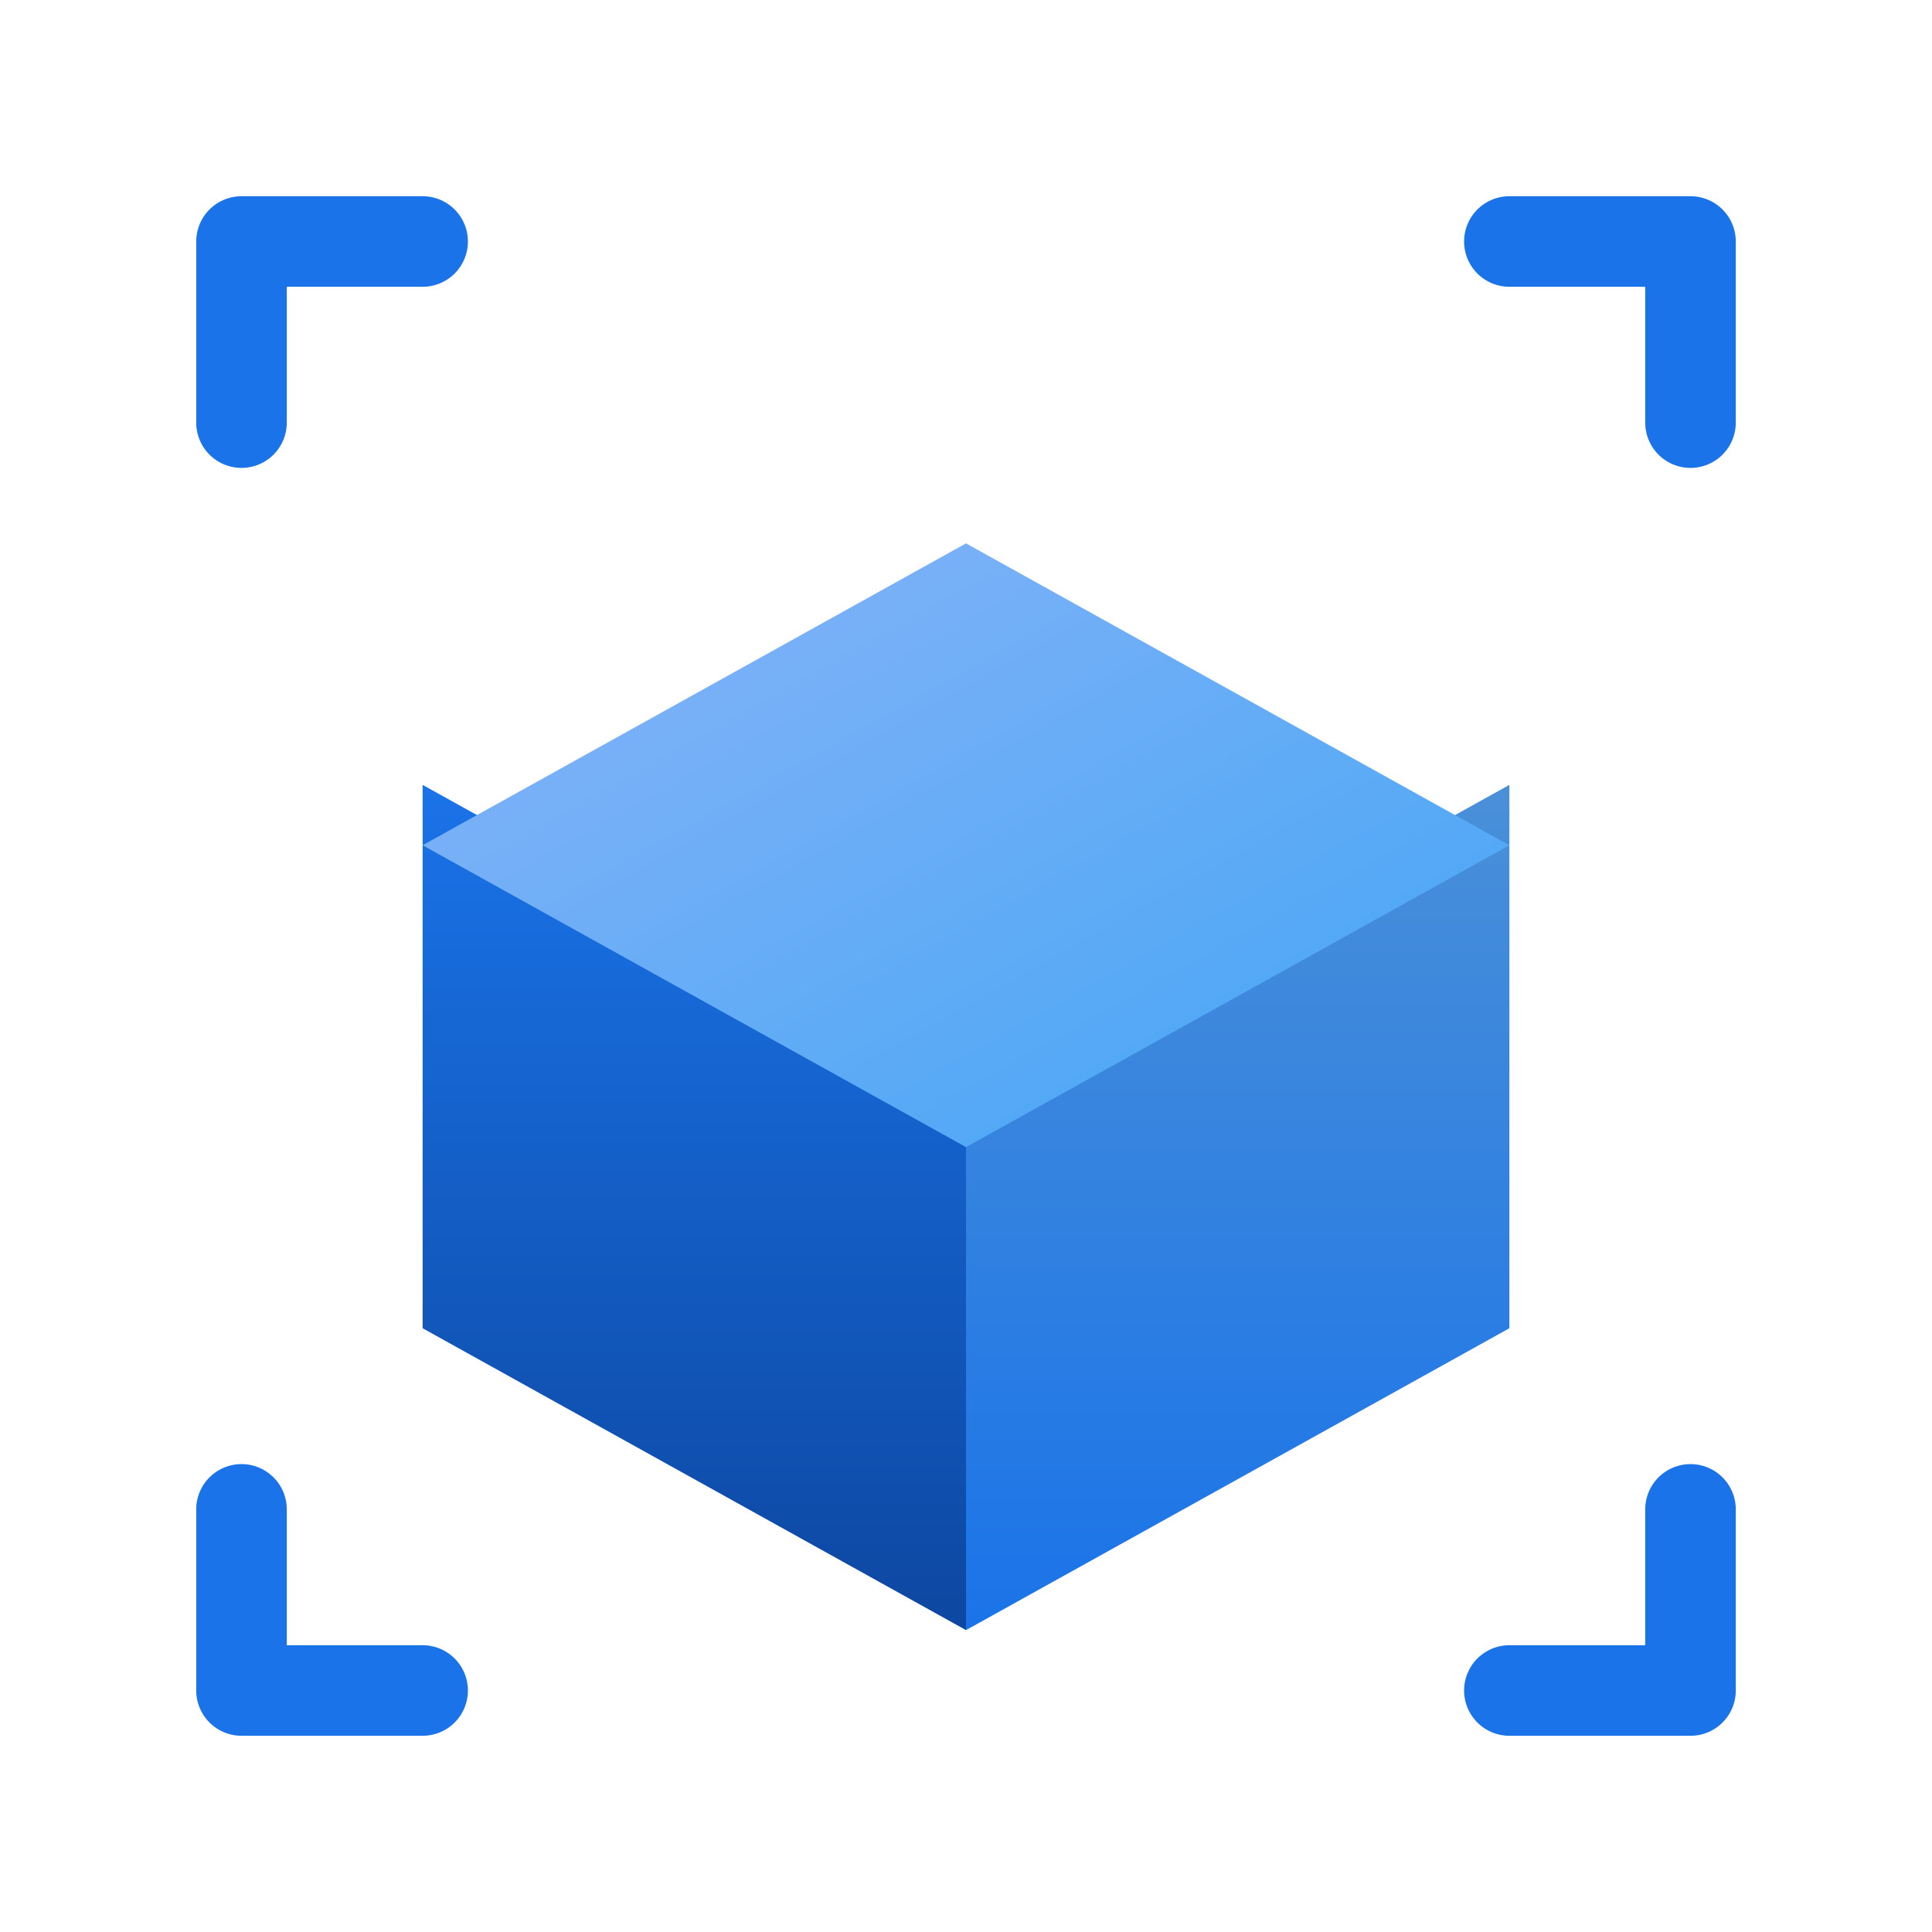
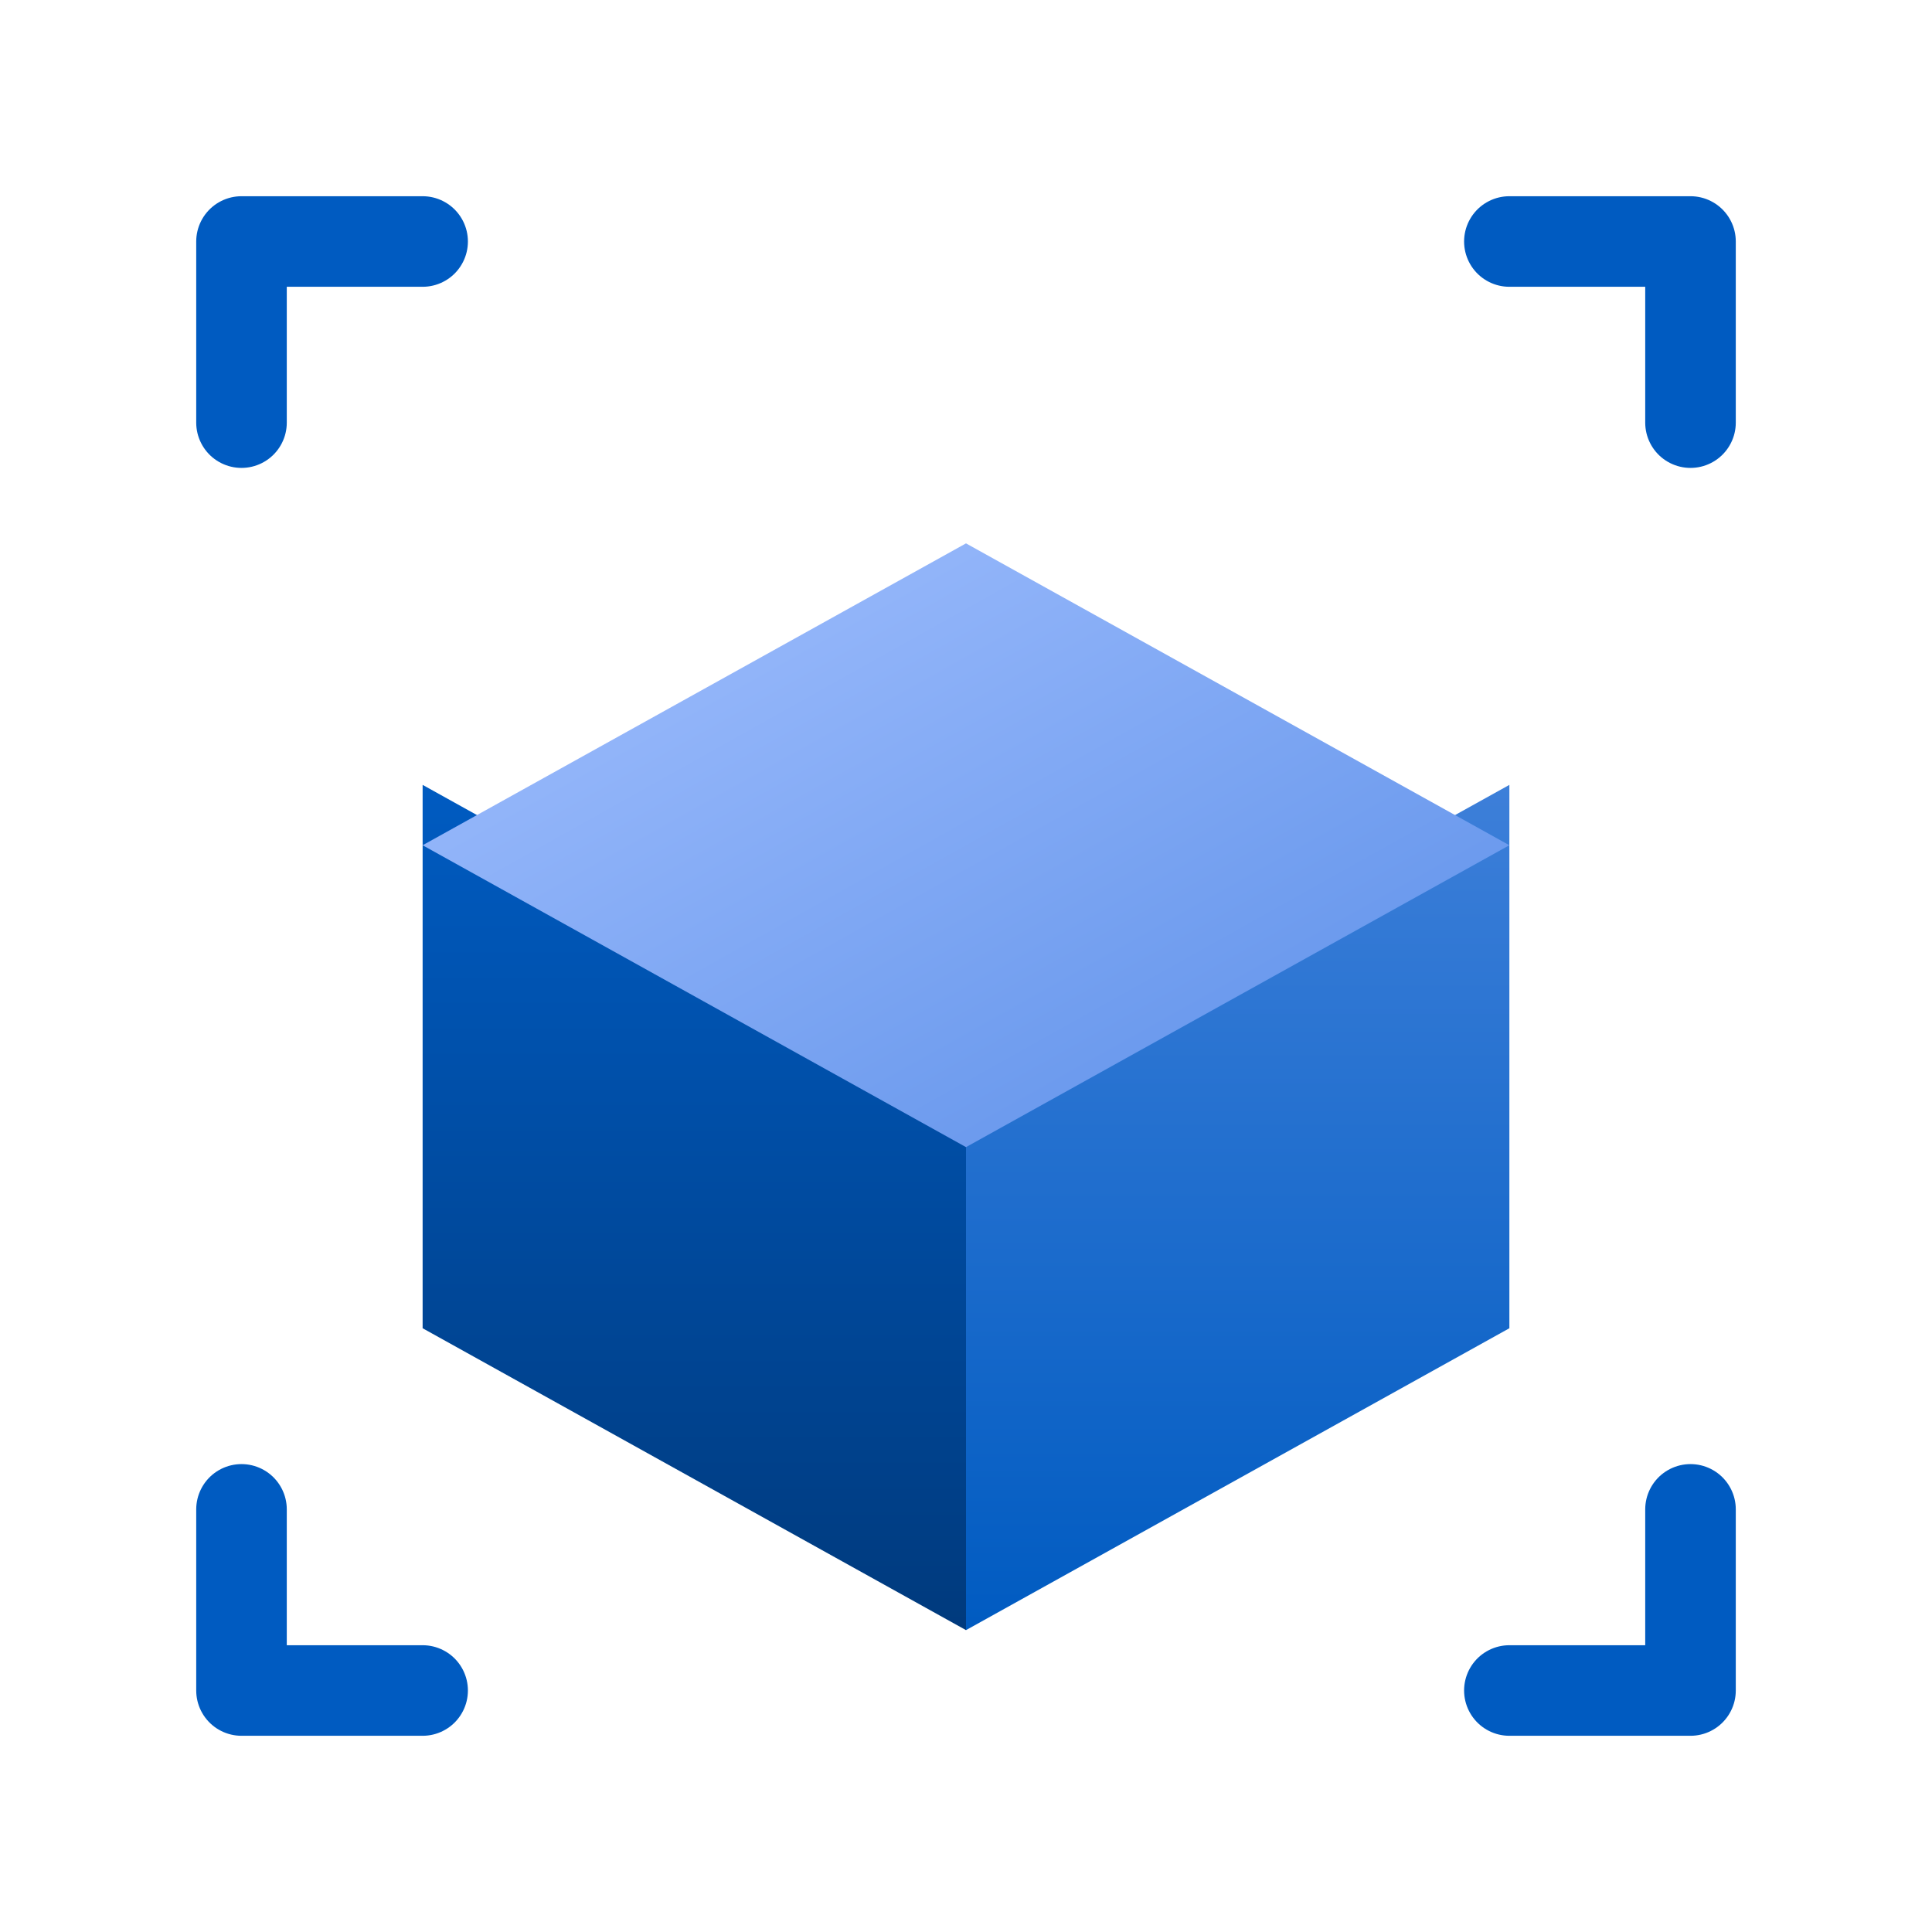
<svg xmlns="http://www.w3.org/2000/svg" viewBox="0 0 32 32" width="32" height="32">
  <defs>
    <linearGradient id="tg" x1="0%" y1="0%" x2="100%" y2="100%">
-       <stop offset="0%" stop-color="#8AB4F8" />
-       <stop offset="100%" stop-color="#42A5F5" />
+       <stop offset="0%" stop-color="#A4C1FF" />
+       <stop offset="100%" stop-color="#5A8EE8" />
    </linearGradient>
    <linearGradient id="rg" x1="0%" y1="0%" x2="0%" y2="100%">
-       <stop offset="0%" stop-color="#4A90D9" />
-       <stop offset="100%" stop-color="#1A73E8" />
+       <stop offset="0%" stop-color="#3D7FD9" />
+       <stop offset="100%" stop-color="#005BC1" />
    </linearGradient>
    <linearGradient id="lg" x1="0%" y1="0%" x2="0%" y2="100%">
-       <stop offset="0%" stop-color="#1A73E8" />
-       <stop offset="100%" stop-color="#0D47A1" />
+       <stop offset="0%" stop-color="#005BC1" />
+       <stop offset="100%" stop-color="#003A7D" />
    </linearGradient>
  </defs>
  <polygon points="16,18 7,13 7,22 16,27" fill="url(#lg)" />
  <polygon points="16,18 25,13 25,22 16,27" fill="url(#rg)" />
  <polygon points="16,9 25,14 16,19 7,14" fill="url(#tg)" />
-   <polyline points="4,7 4,4 7,4" fill="none" stroke="#1A73E8" stroke-width="1.5" stroke-linecap="round" stroke-linejoin="round" />
-   <polyline points="28,7 28,4 25,4" fill="none" stroke="#1A73E8" stroke-width="1.5" stroke-linecap="round" stroke-linejoin="round" />
-   <polyline points="4,25 4,28 7,28" fill="none" stroke="#1A73E8" stroke-width="1.5" stroke-linecap="round" stroke-linejoin="round" />
-   <polyline points="28,25 28,28 25,28" fill="none" stroke="#1A73E8" stroke-width="1.5" stroke-linecap="round" stroke-linejoin="round" />
+   <polyline points="4,7 4,4 7,4" fill="none" stroke="#005BC1" stroke-width="1.5" stroke-linecap="round" stroke-linejoin="round" />
+   <polyline points="28,7 28,4 25,4" fill="none" stroke="#005BC1" stroke-width="1.5" stroke-linecap="round" stroke-linejoin="round" />
+   <polyline points="4,25 4,28 7,28" fill="none" stroke="#005BC1" stroke-width="1.5" stroke-linecap="round" stroke-linejoin="round" />
+   <polyline points="28,25 28,28 25,28" fill="none" stroke="#005BC1" stroke-width="1.5" stroke-linecap="round" stroke-linejoin="round" />
</svg>
